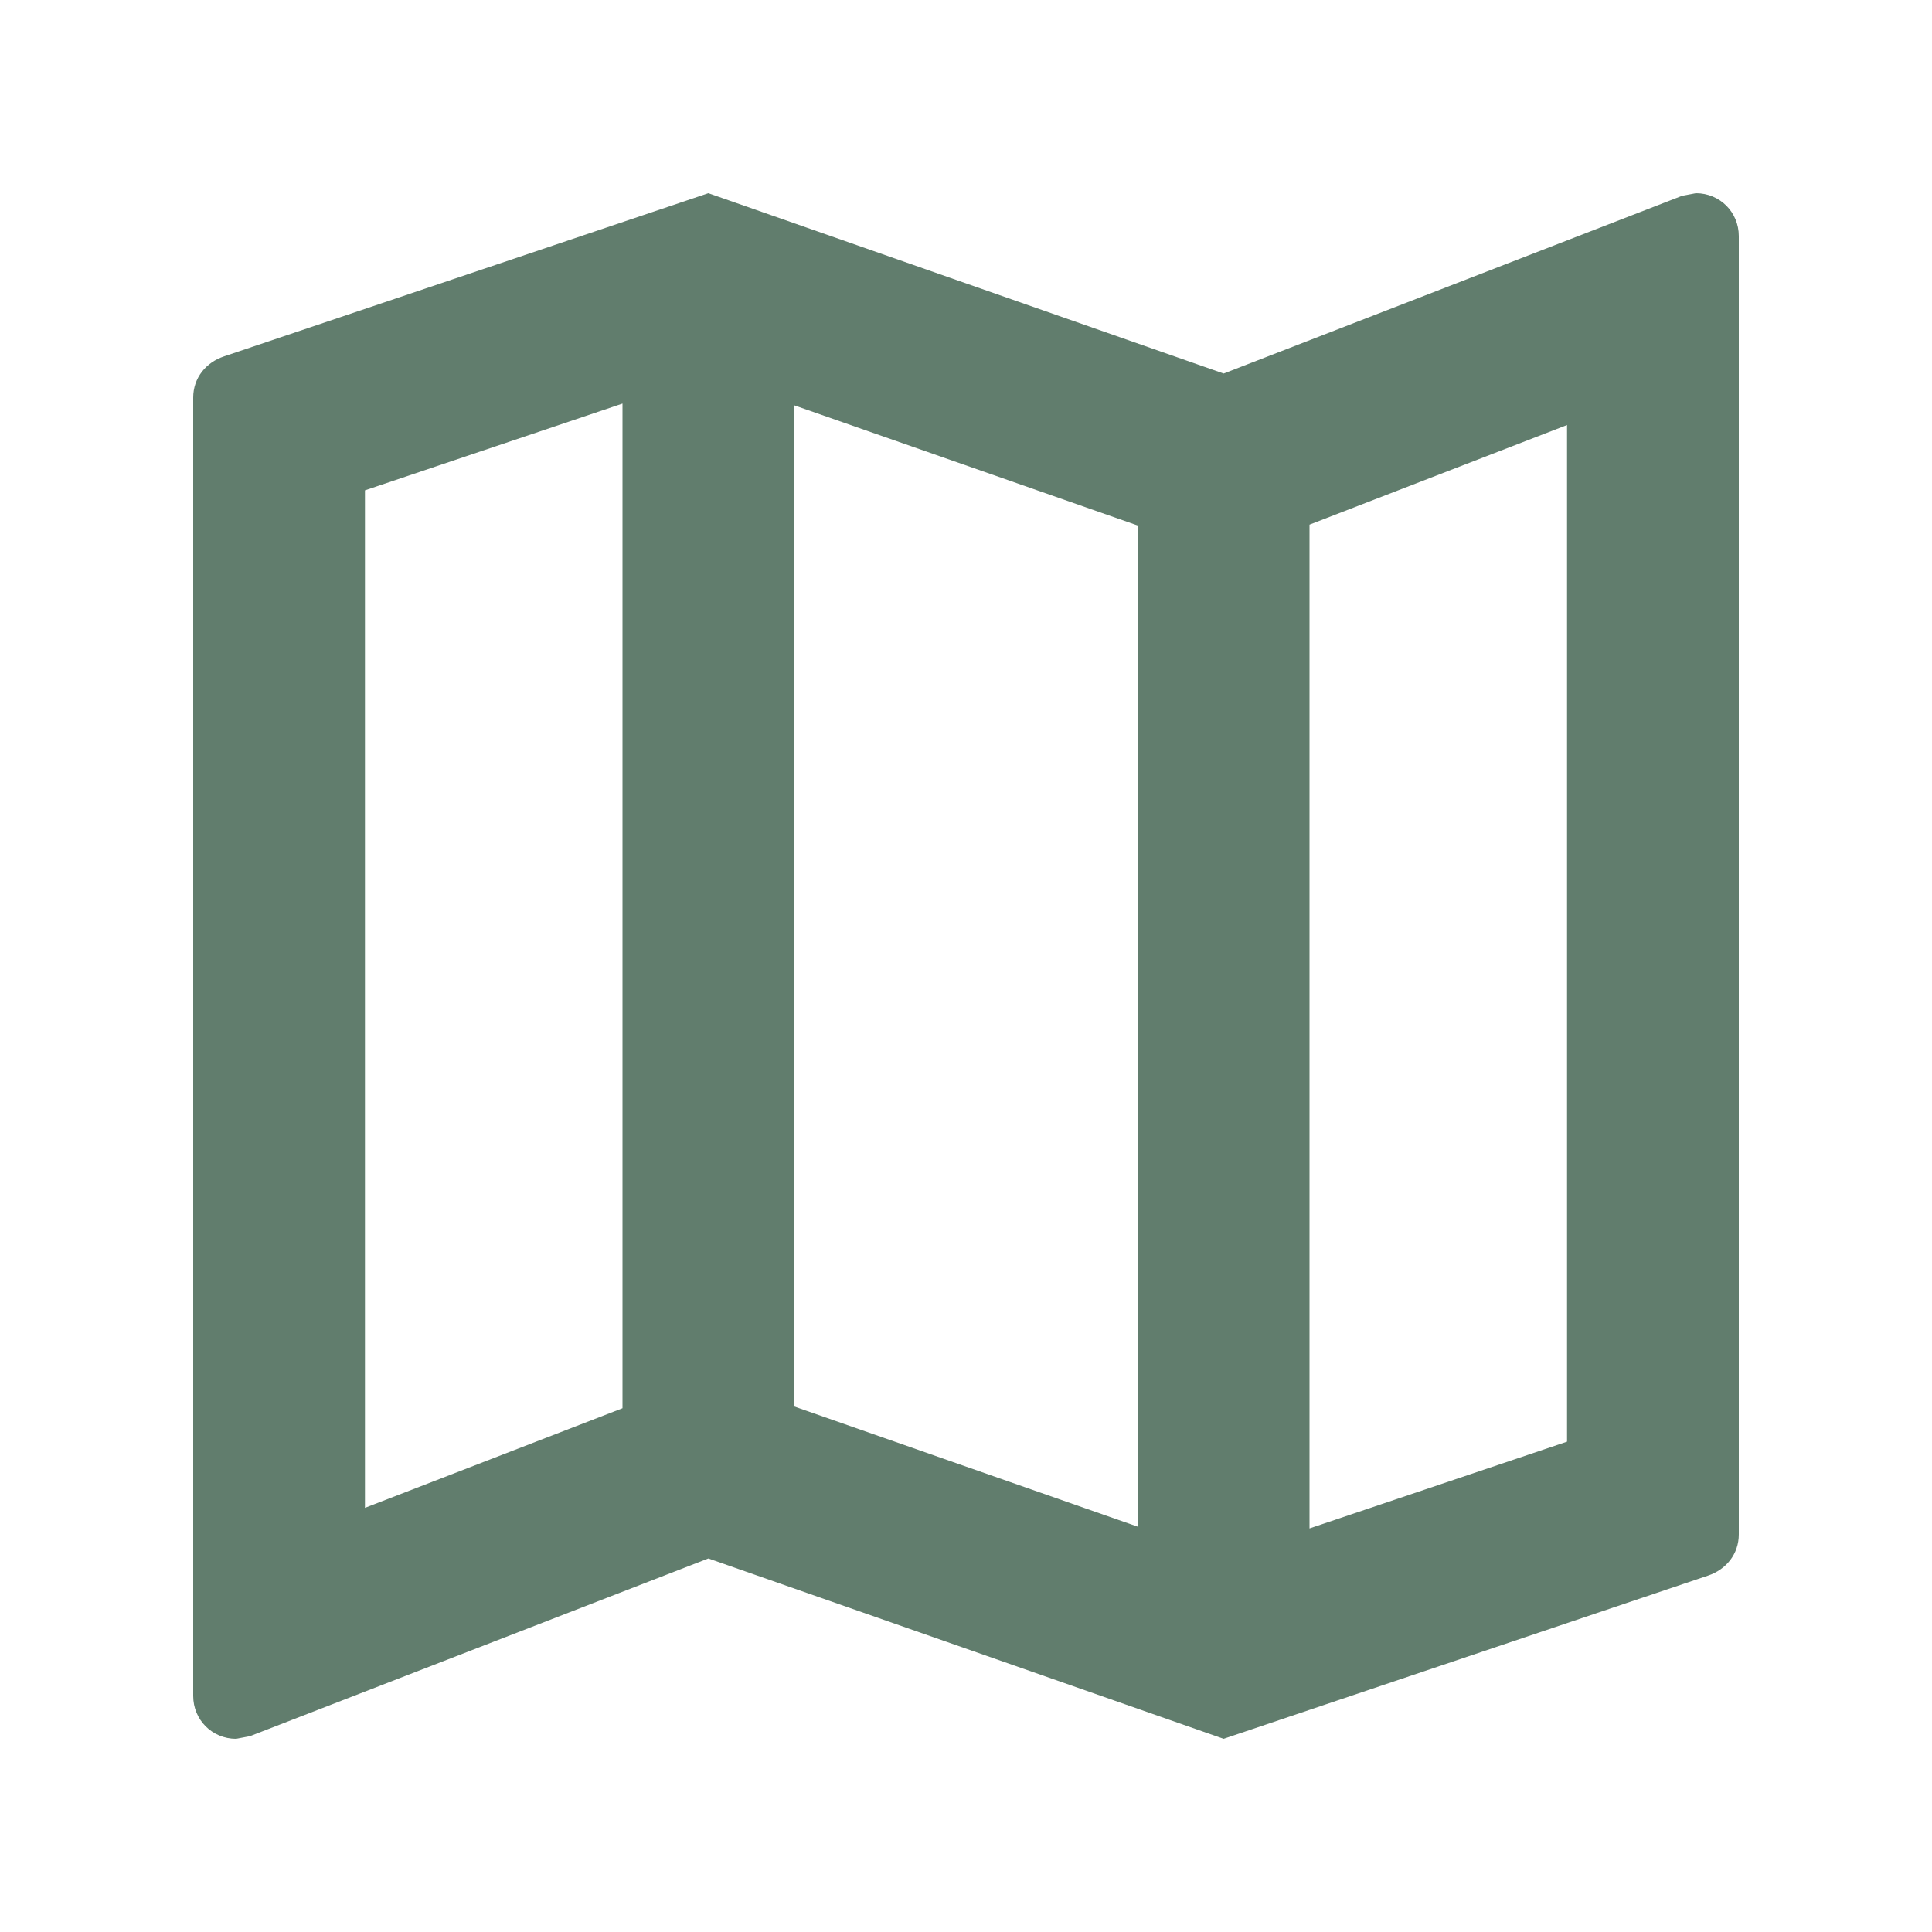
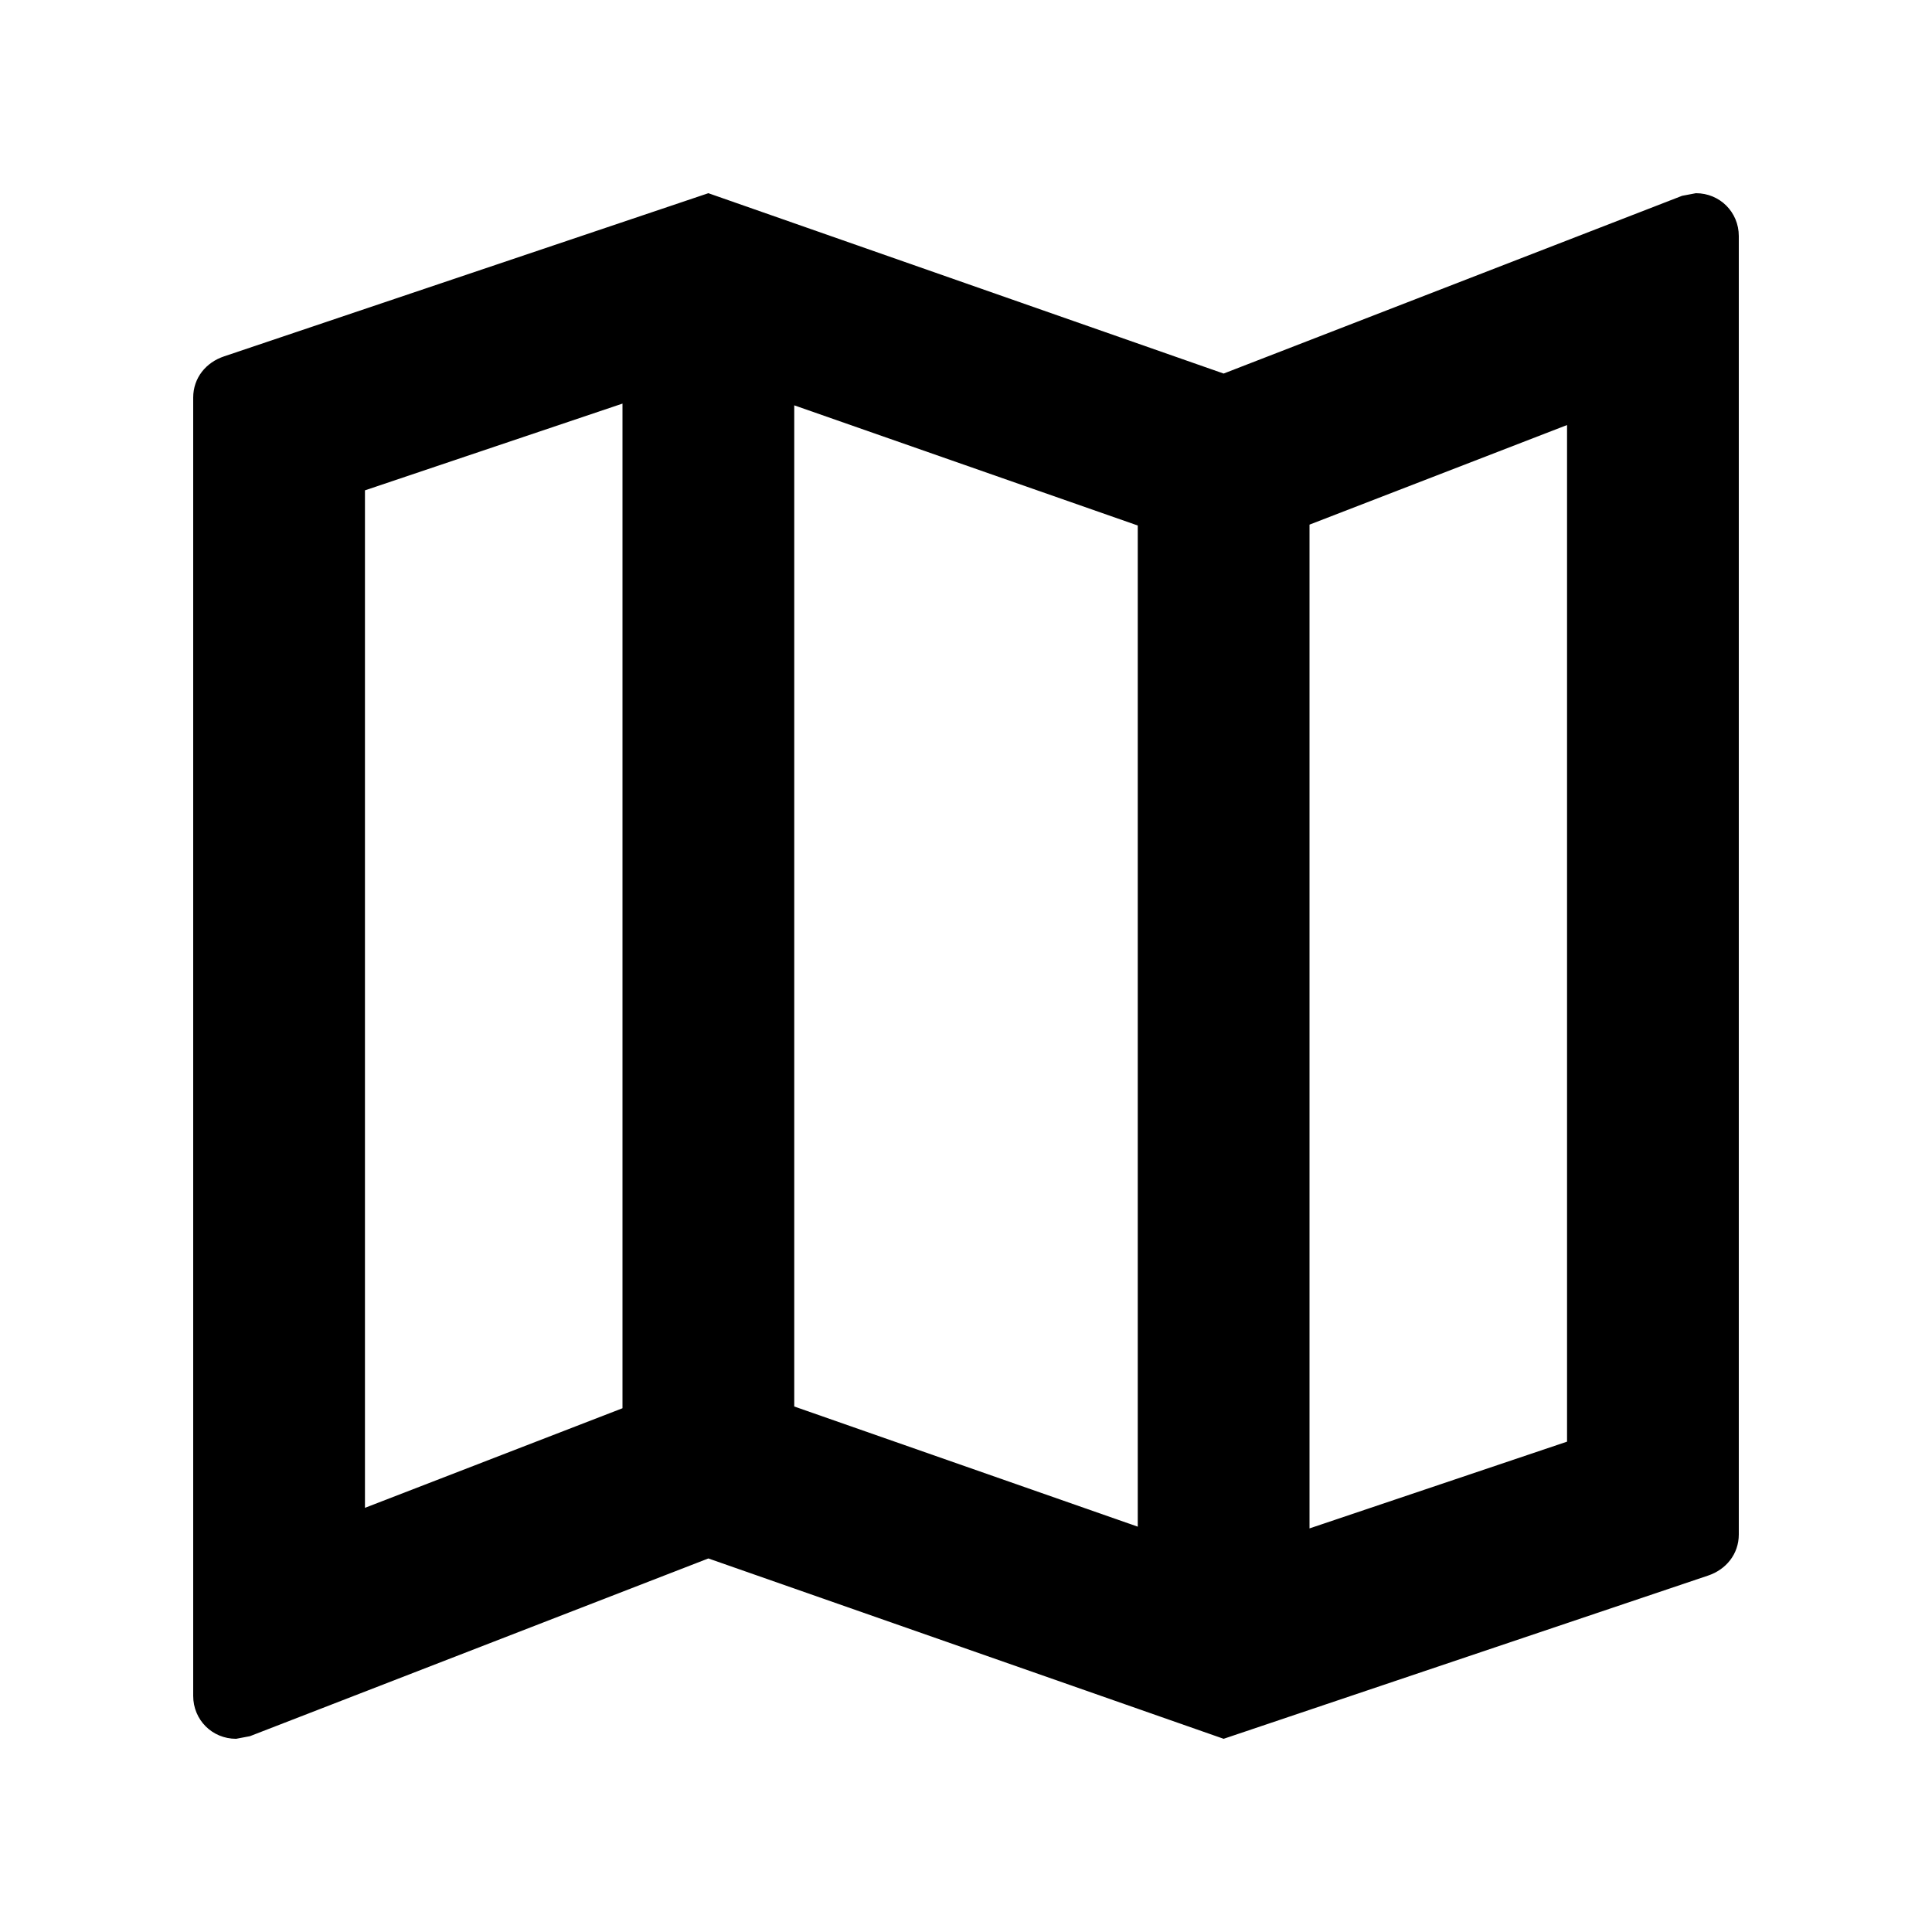
<svg xmlns="http://www.w3.org/2000/svg" width="20" height="20" viewBox="0 0 20 20" fill="none">
-   <path d="M17.556 2L17.413 2.027L12.667 3.867L7.333 2L2.32 3.689C2.133 3.751 2 3.911 2 4.116V17.556C2 17.804 2.196 18 2.444 18L2.587 17.973L7.333 16.133L12.667 18L17.68 16.311C17.867 16.249 18 16.089 18 15.884V2.444C18 2.196 17.804 2 17.556 2ZM8.222 4.196L11.778 5.44V15.804L8.222 14.56V4.196ZM3.778 5.076L6.444 4.178V14.578L3.778 15.609V5.076ZM16.222 14.924L13.556 15.822V5.431L16.222 4.4V14.924Z" fill="#617D6D" />
+   <path d="M17.556 2L17.413 2.027L12.667 3.867L7.333 2L2.32 3.689C2.133 3.751 2 3.911 2 4.116V17.556C2 17.804 2.196 18 2.444 18L2.587 17.973L7.333 16.133L12.667 18L17.68 16.311C17.867 16.249 18 16.089 18 15.884V2.444C18 2.196 17.804 2 17.556 2ZM8.222 4.196L11.778 5.44V15.804L8.222 14.56V4.196ZM3.778 5.076L6.444 4.178V14.578L3.778 15.609V5.076ZM16.222 14.924L13.556 15.822V5.431L16.222 4.4V14.924Z" fill="currentColor" />
</svg>
